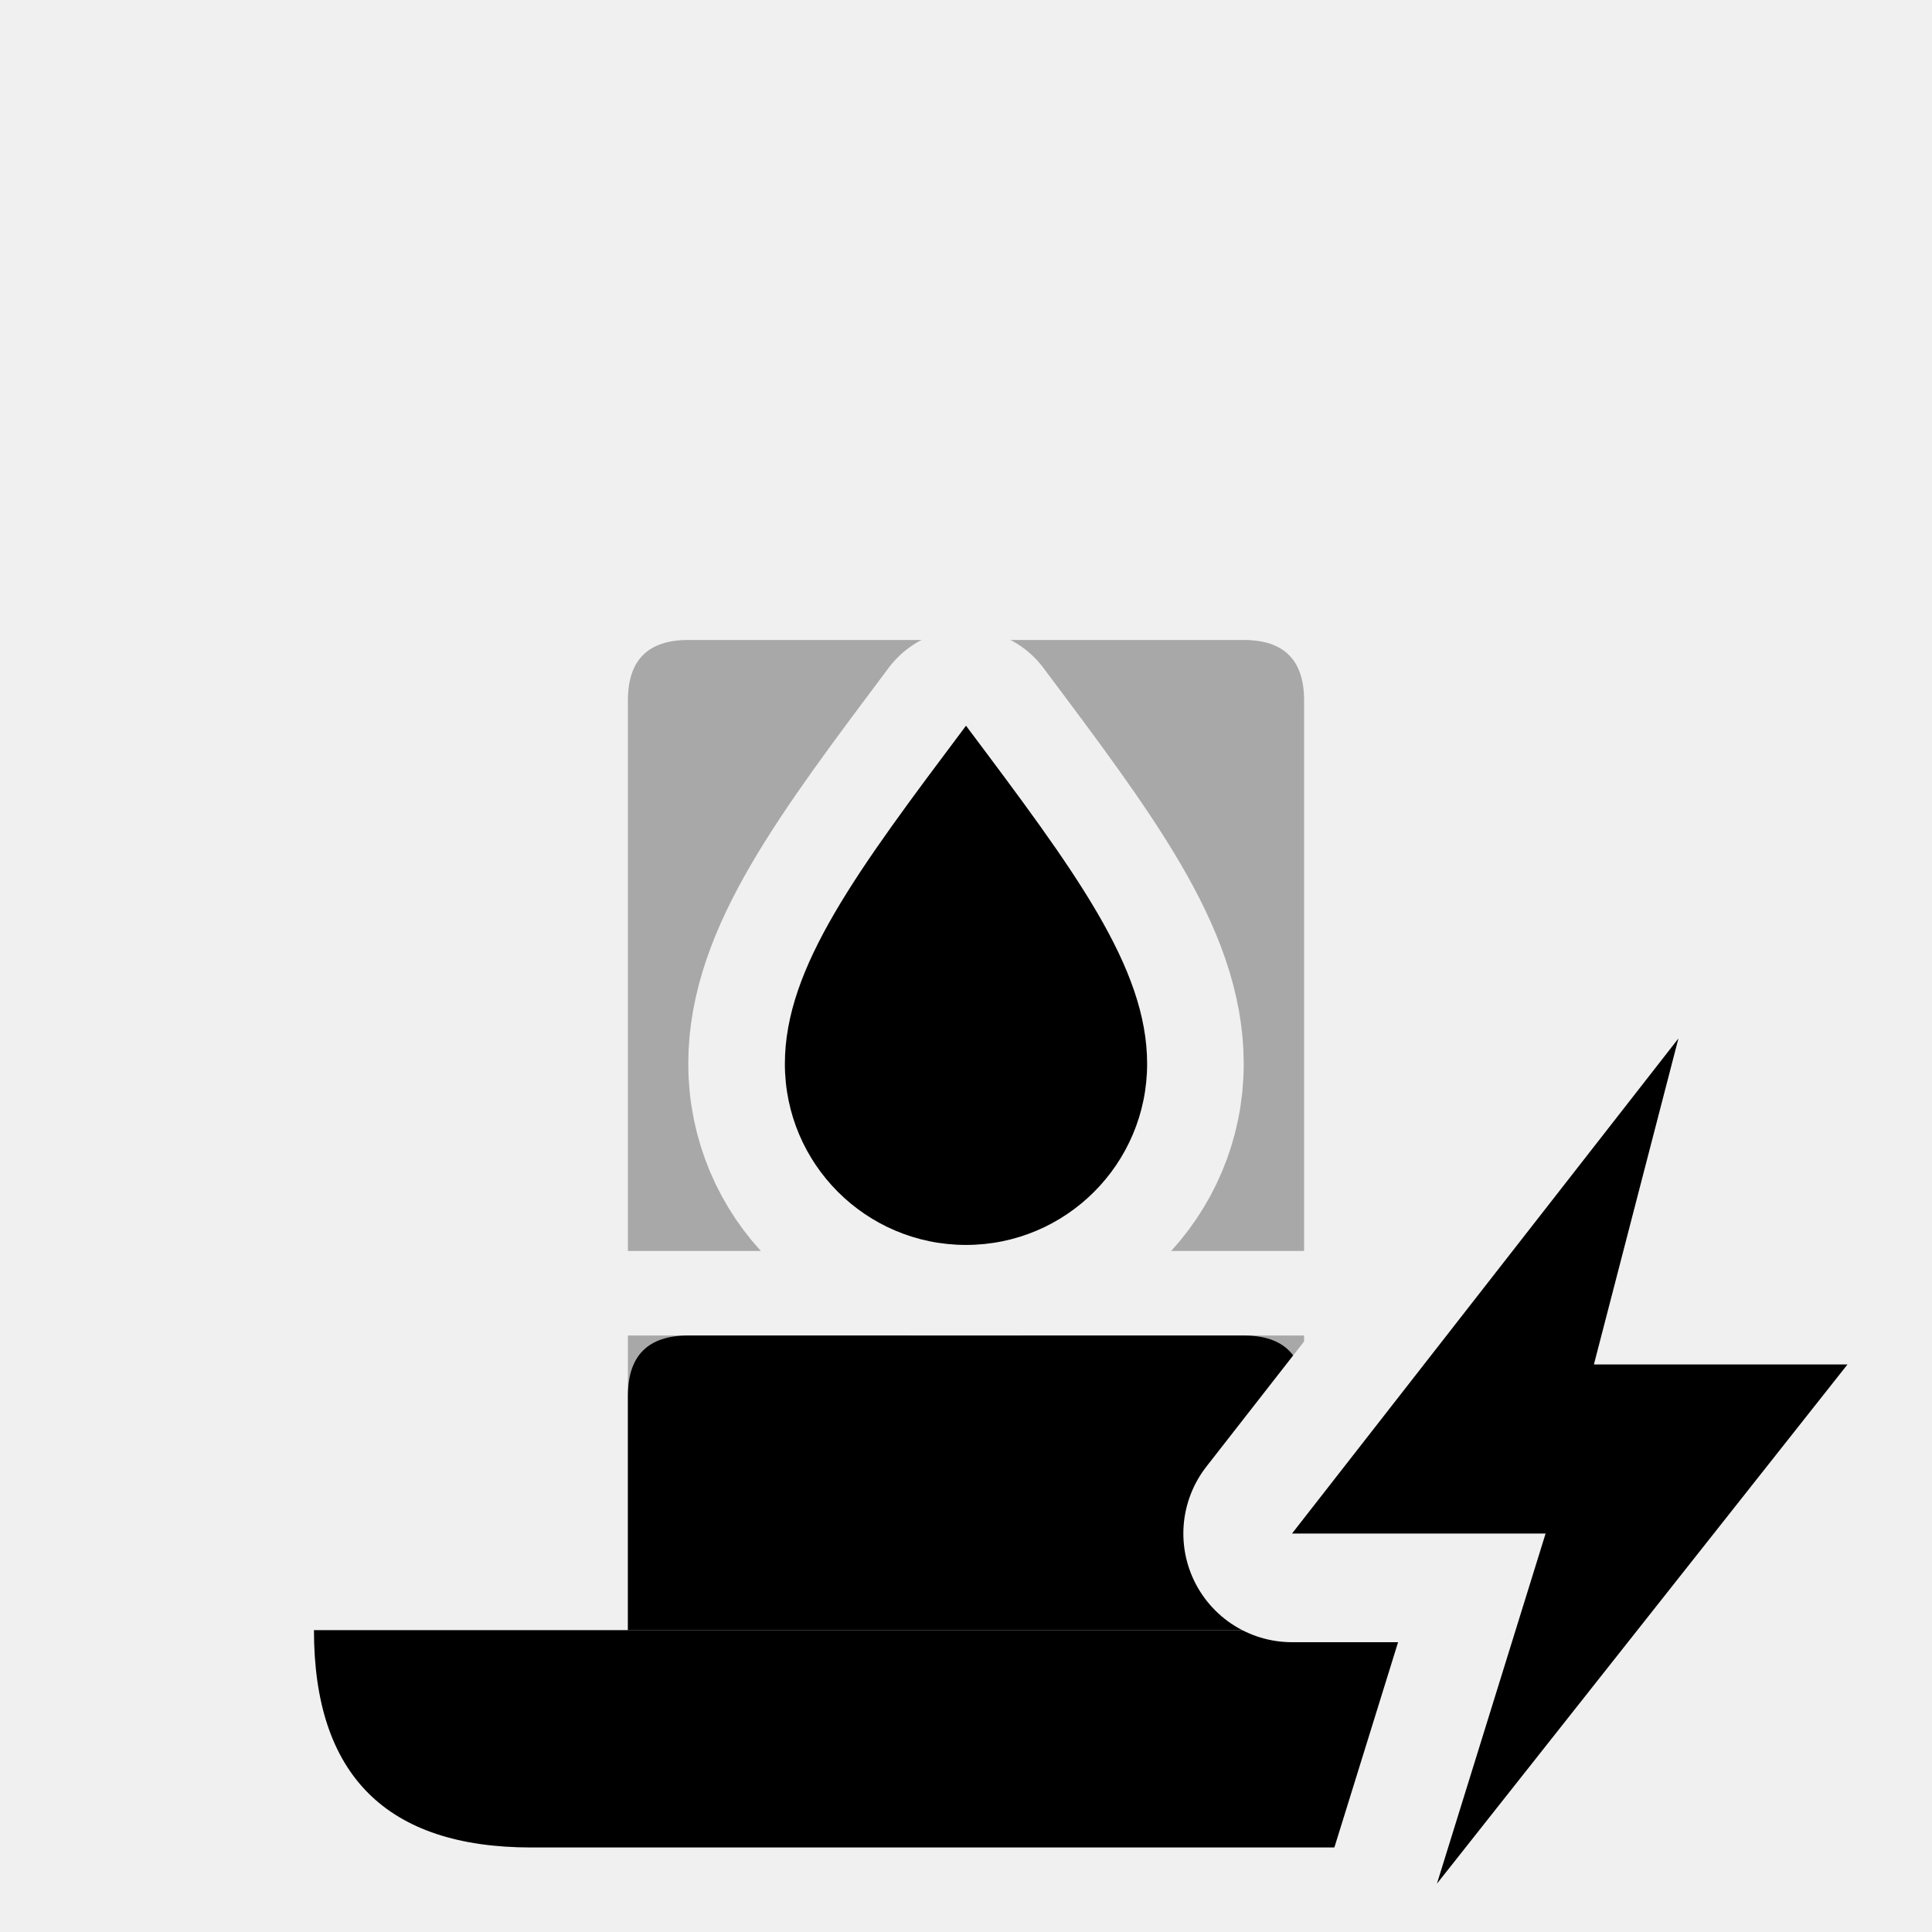
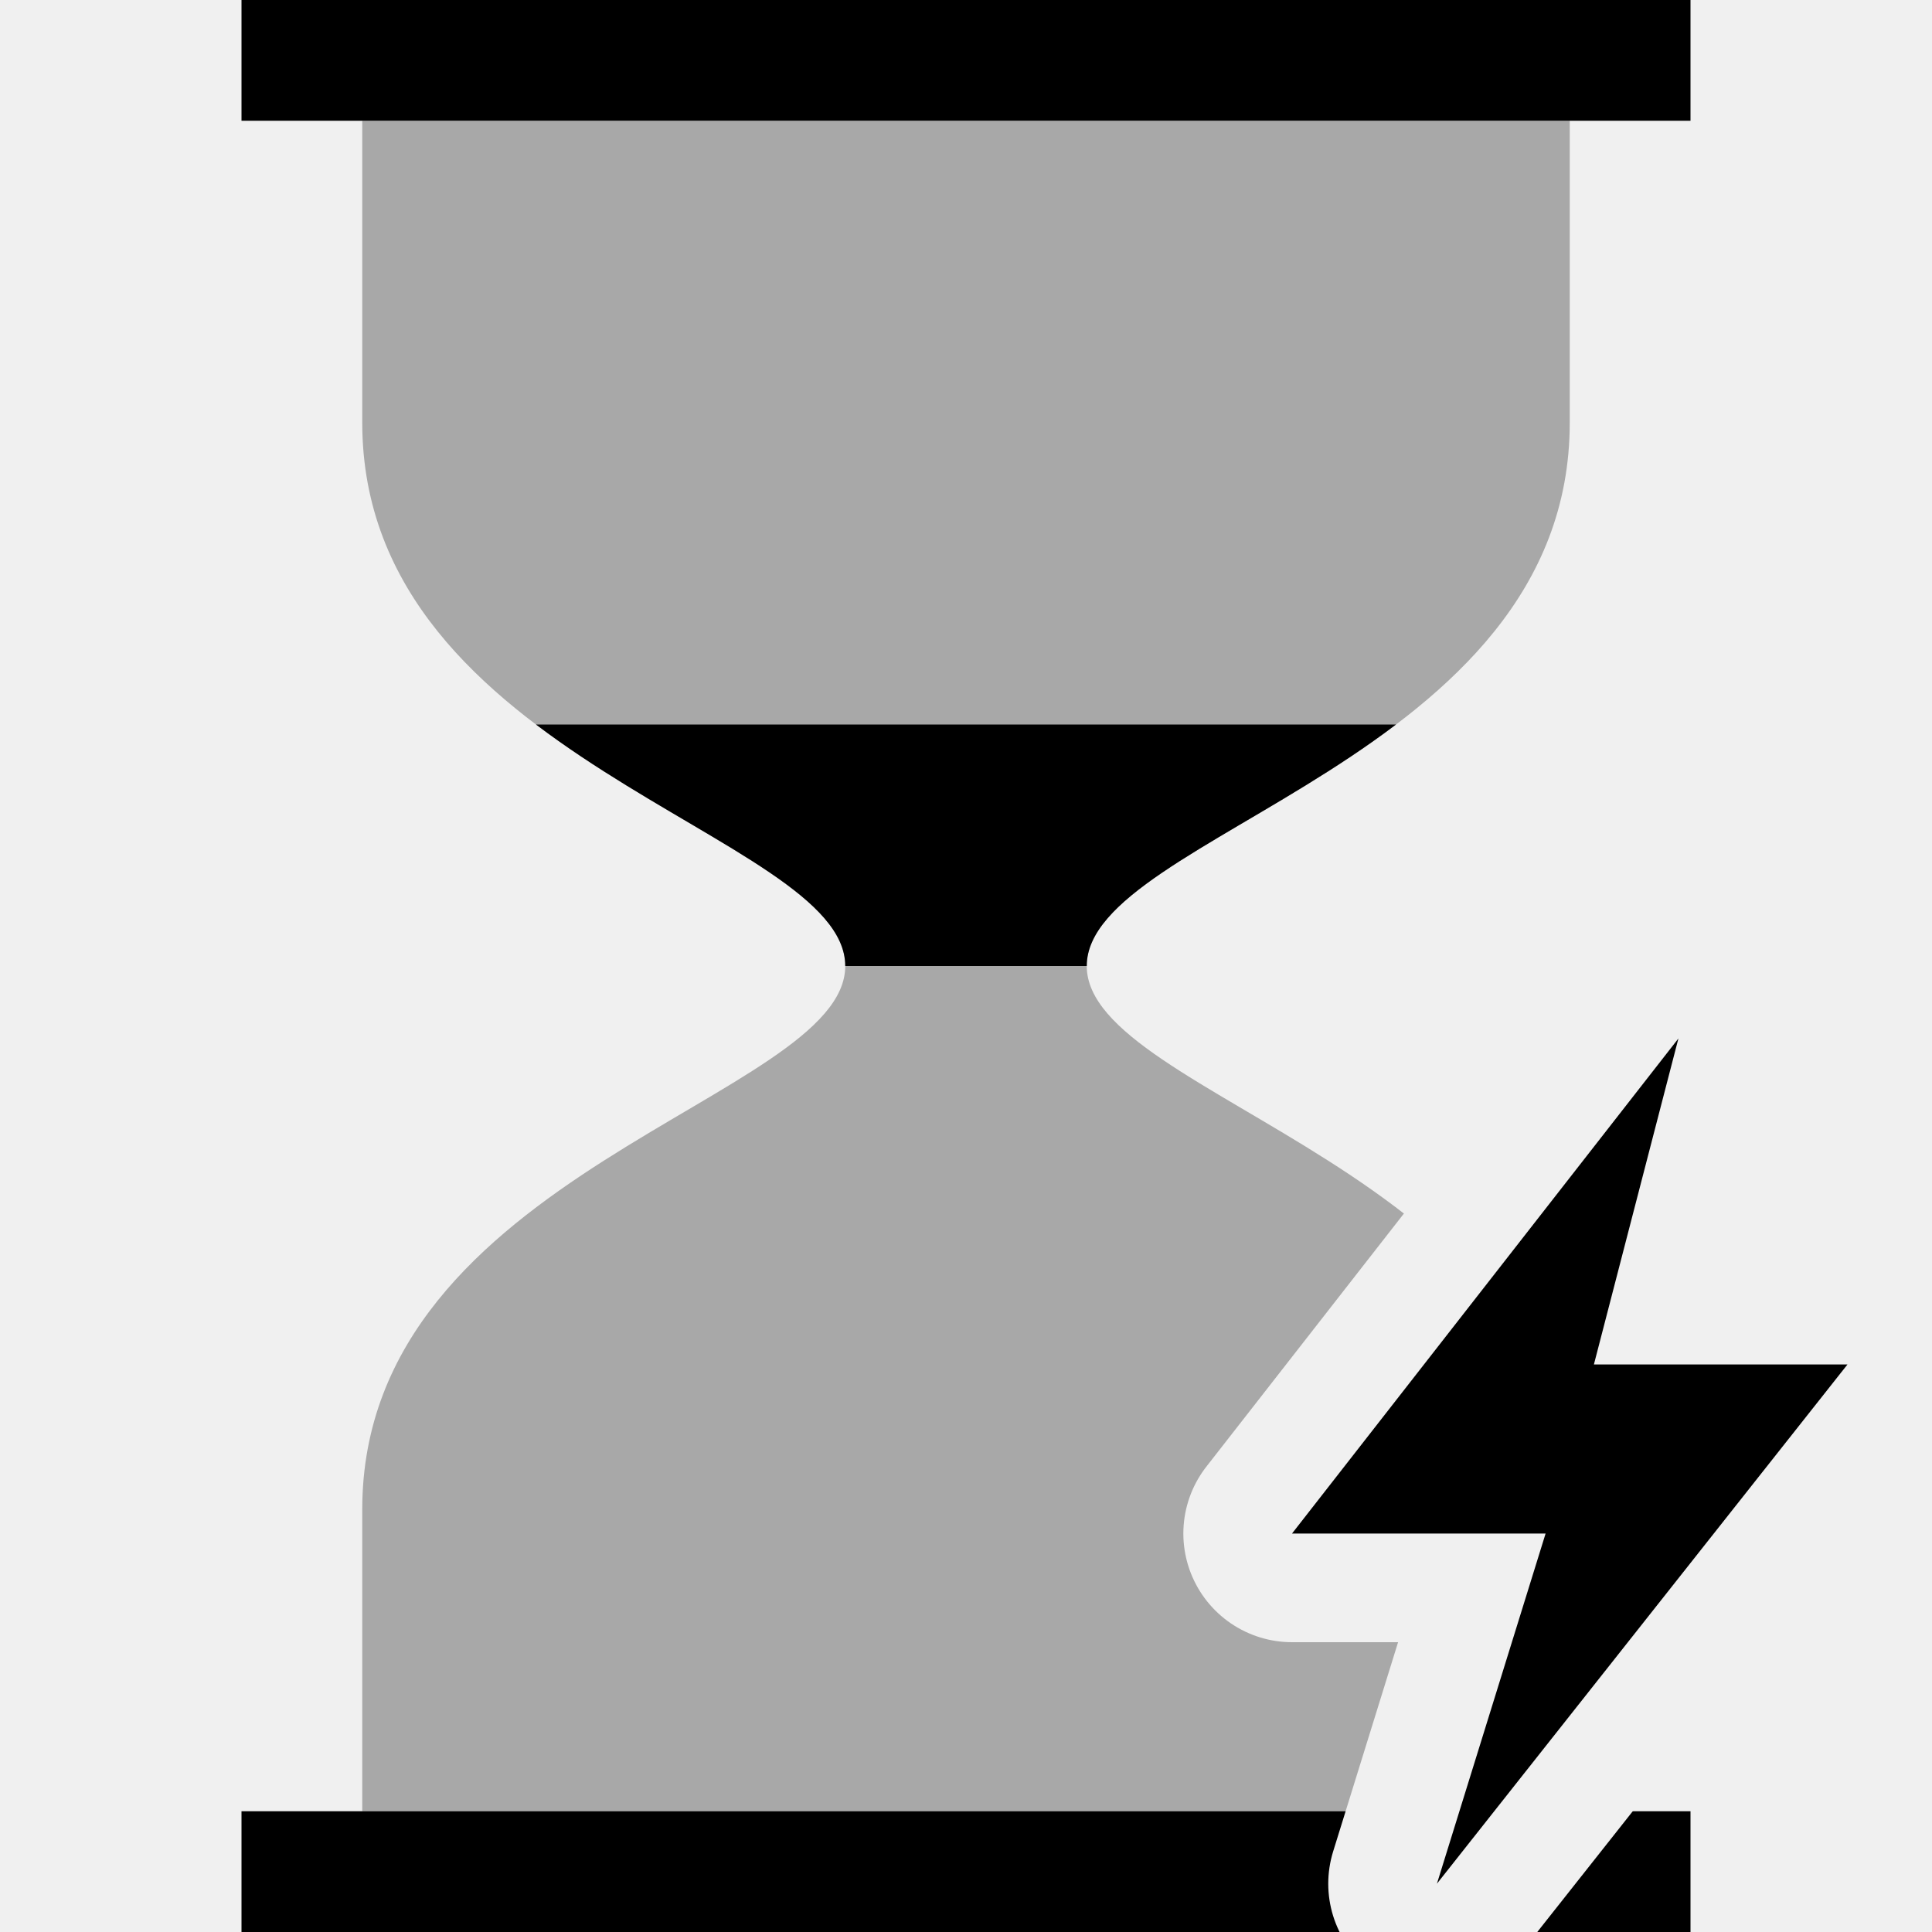
<svg xmlns="http://www.w3.org/2000/svg" width="16" height="16" viewBox="0 0 16 16">
  <mask id="selo">
    <rect width="16" height="16" fill="#fff" />
    <path d="M13.9,8.6 L10.7,12.7 H12.8 L11.9,15.6 L15.3,11.3 H13.2 Z" fill="#000" stroke="#000" stroke-width="1.8" stroke-linejoin="round" />
  </mask>
  <g mask="url(#selo)">
-     <path fill="currentColor" d="M2.6,13.5 H13.4 Q13.4,15.3 11.6,15.3 H4.4 Q2.6,15.3 2.6,13.5 Z" />
-     <mask id="em-volta-da-chama">
-       <rect width="16" height="16" fill="#fff" />
-       <path fill="#000" stroke="#000" stroke-width="1.6" stroke-linejoin="round" d="M8,6.01 C8.9,7.21 9.5,8.01 9.5,8.81 A1.5,1.5 0 0 1 6.5,8.81 C6.5,8.01 7.1,7.21 8,6.01 Z" />
-       <rect x="0" y="10.36" width="16" height="0.7" fill="#000" />
-     </mask>
-     <path fill="currentColor" opacity="0.3" mask="url(#em-volta-da-chama)" d="M5.2,5.8 Q5.2,5.3 5.7,5.3 H10.3 Q10.8,5.3 10.8,5.8 V13.5 H5.2 Z" />
-     <path fill="currentColor" d="M5.2,11.56 Q5.2,11.06 5.7,11.06 H10.3 Q10.8,11.06 10.8,11.56 V13.5 H5.2 Z" />
-     <path fill="currentColor" d="M8,6.01 C8.9,7.21 9.5,8.01 9.5,8.81 A1.5,1.5 0 0 1 6.5,8.81 C6.5,8.01 7.1,7.21 8,6.01 Z" />
+     <path fill="currentColor" d="M2,0 H14 V1 H2 Z M2,15 H14 V16 H2 Z" />
+     <path fill="currentColor" opacity="0.3" d="M3,1 H13 V3.5 C13,6.3 9,6.9 9,8 C9,9.1 13,9.7 13,12.5 V15 H3 V12.5 C3,9.7 7,9.1 7,8 C7,6.9 3,6.3 3,3.5 Z" />
+     <clipPath id="areia">
+       <rect x="0" y="6" width="16" height="2" />
+     </clipPath>
+     <path fill="currentColor" clip-path="url(#areia)" d="M3,1 H13 V3.5 C13,6.3 9,6.9 9,8 C9,9.1 13,9.7 13,12.5 V15 H3 V12.5 C3,9.7 7,9.1 7,8 C7,6.9 3,6.3 3,3.5 Z" />
  </g>
  <path fill="currentColor" d="M13.9,8.6 L10.7,12.7 H12.8 L11.9,15.6 L15.3,11.3 H13.2 Z" />
</svg>
